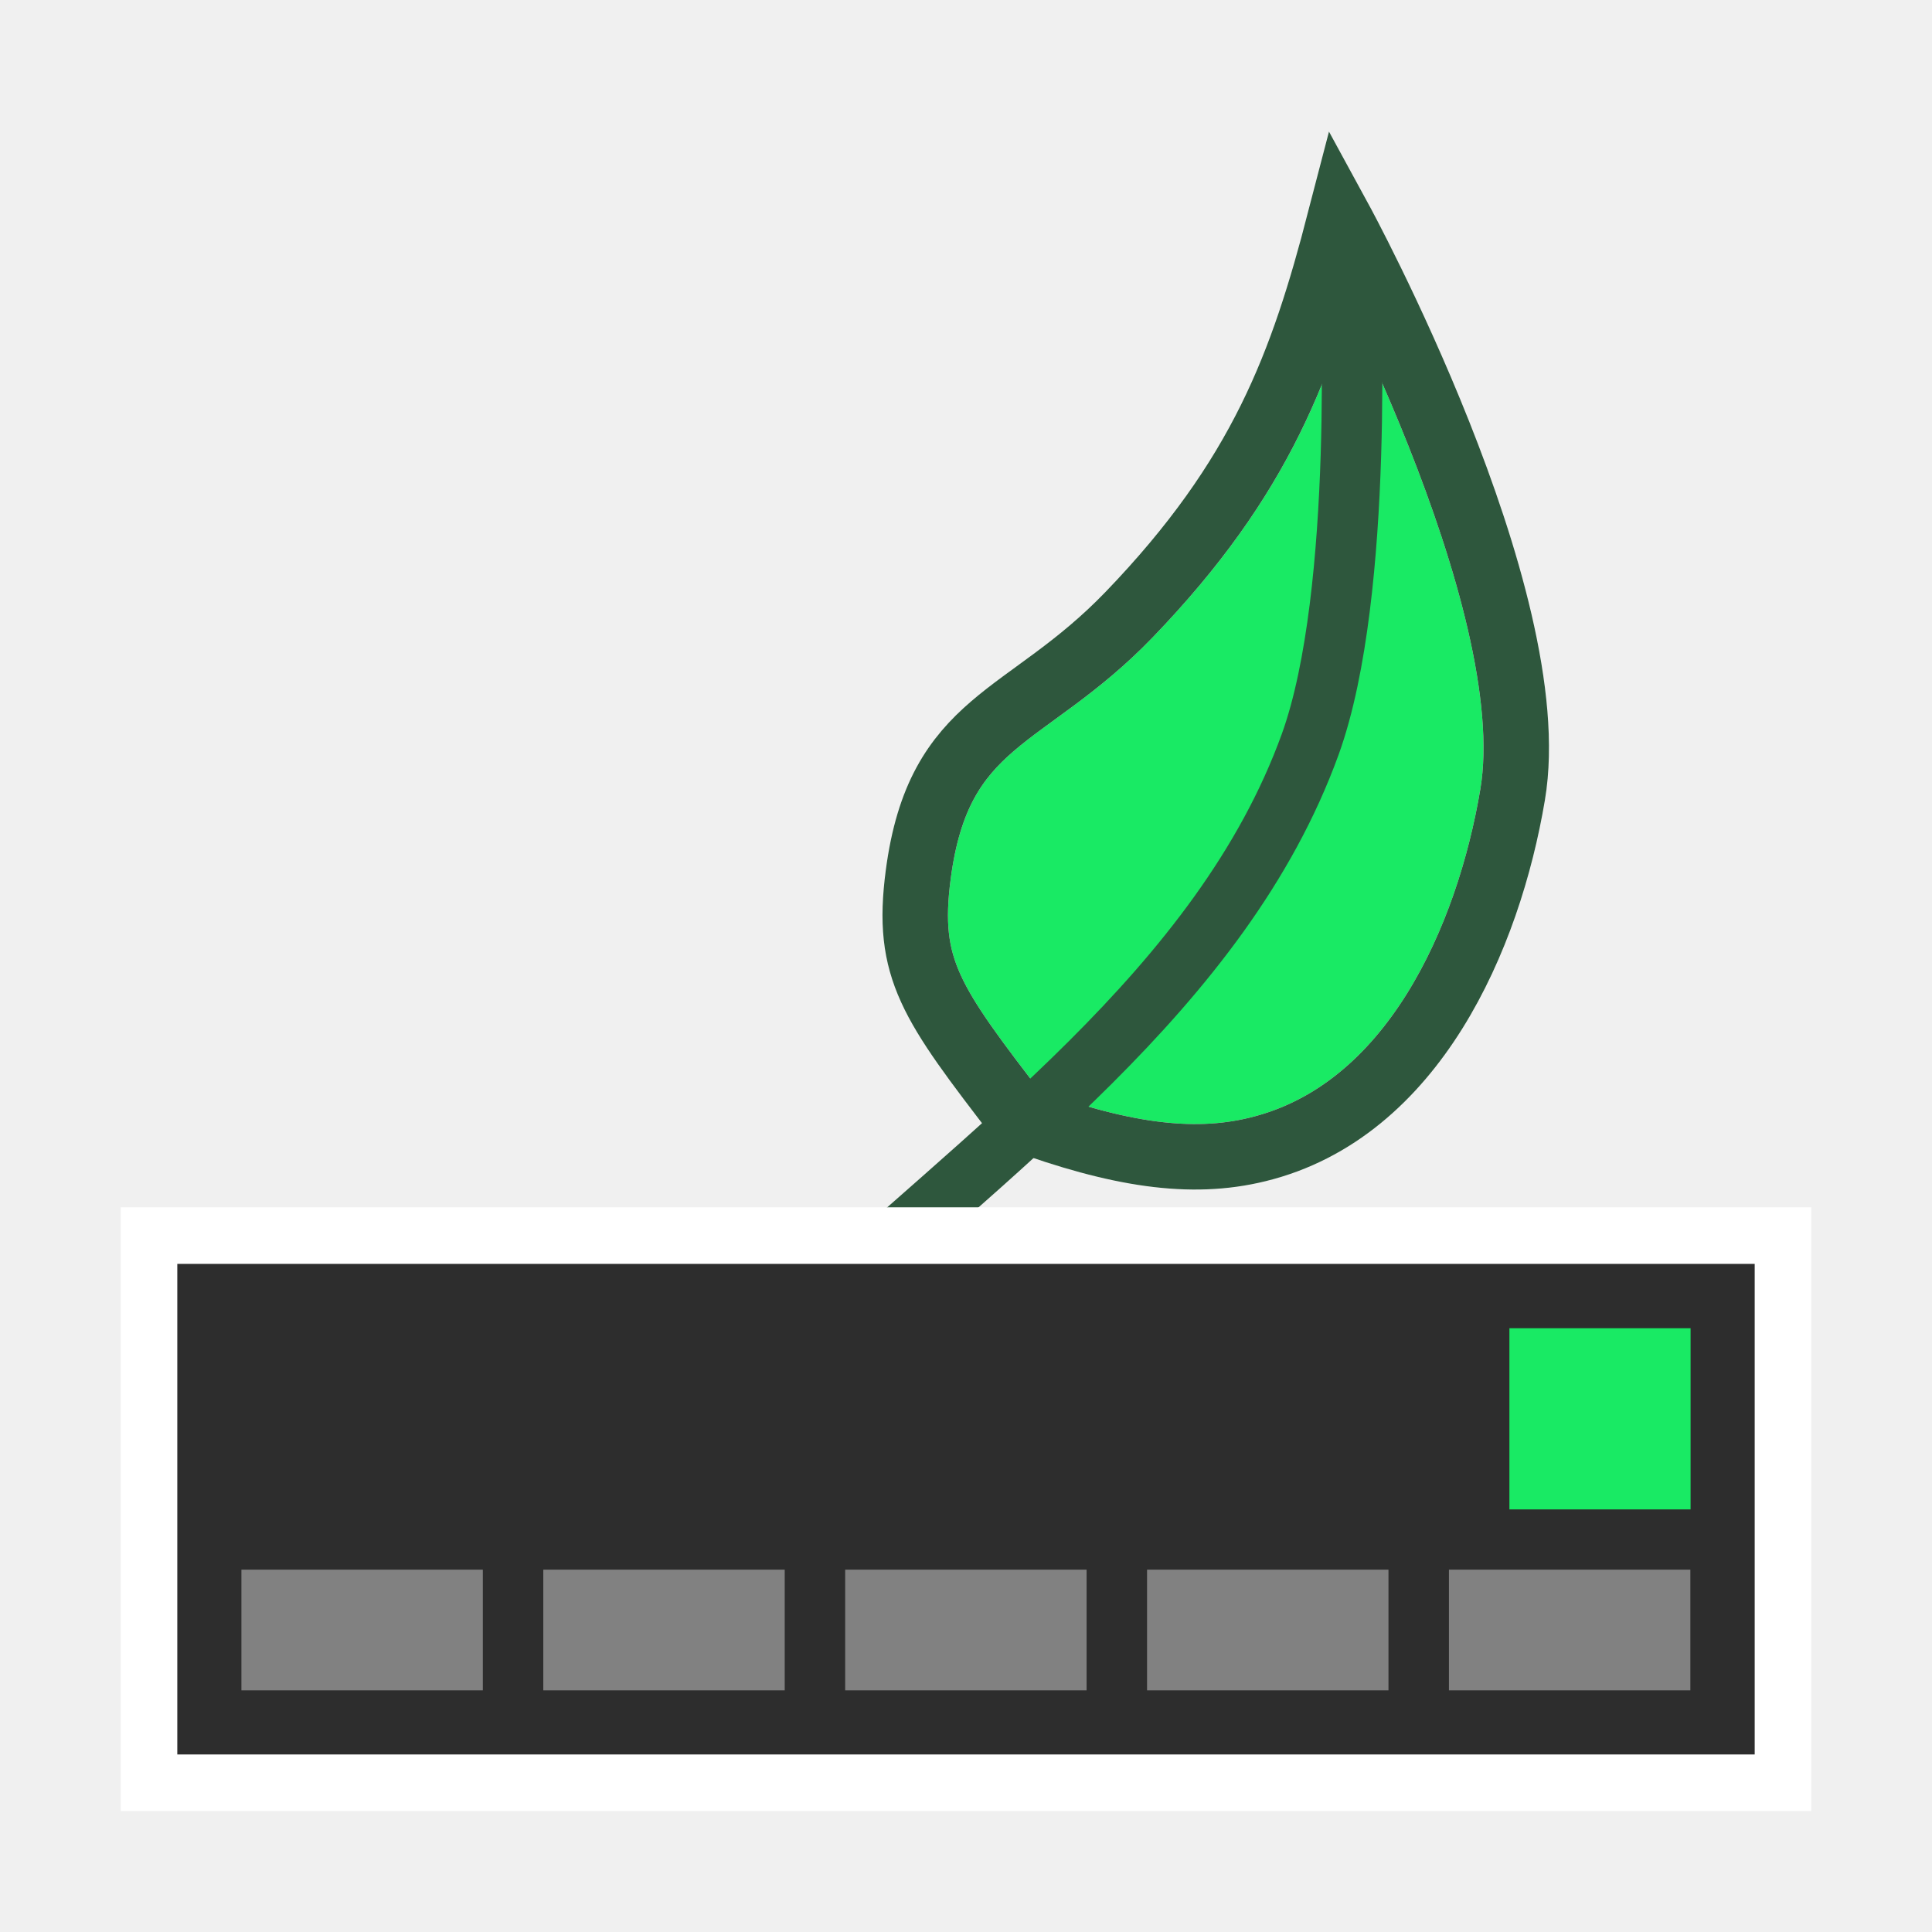
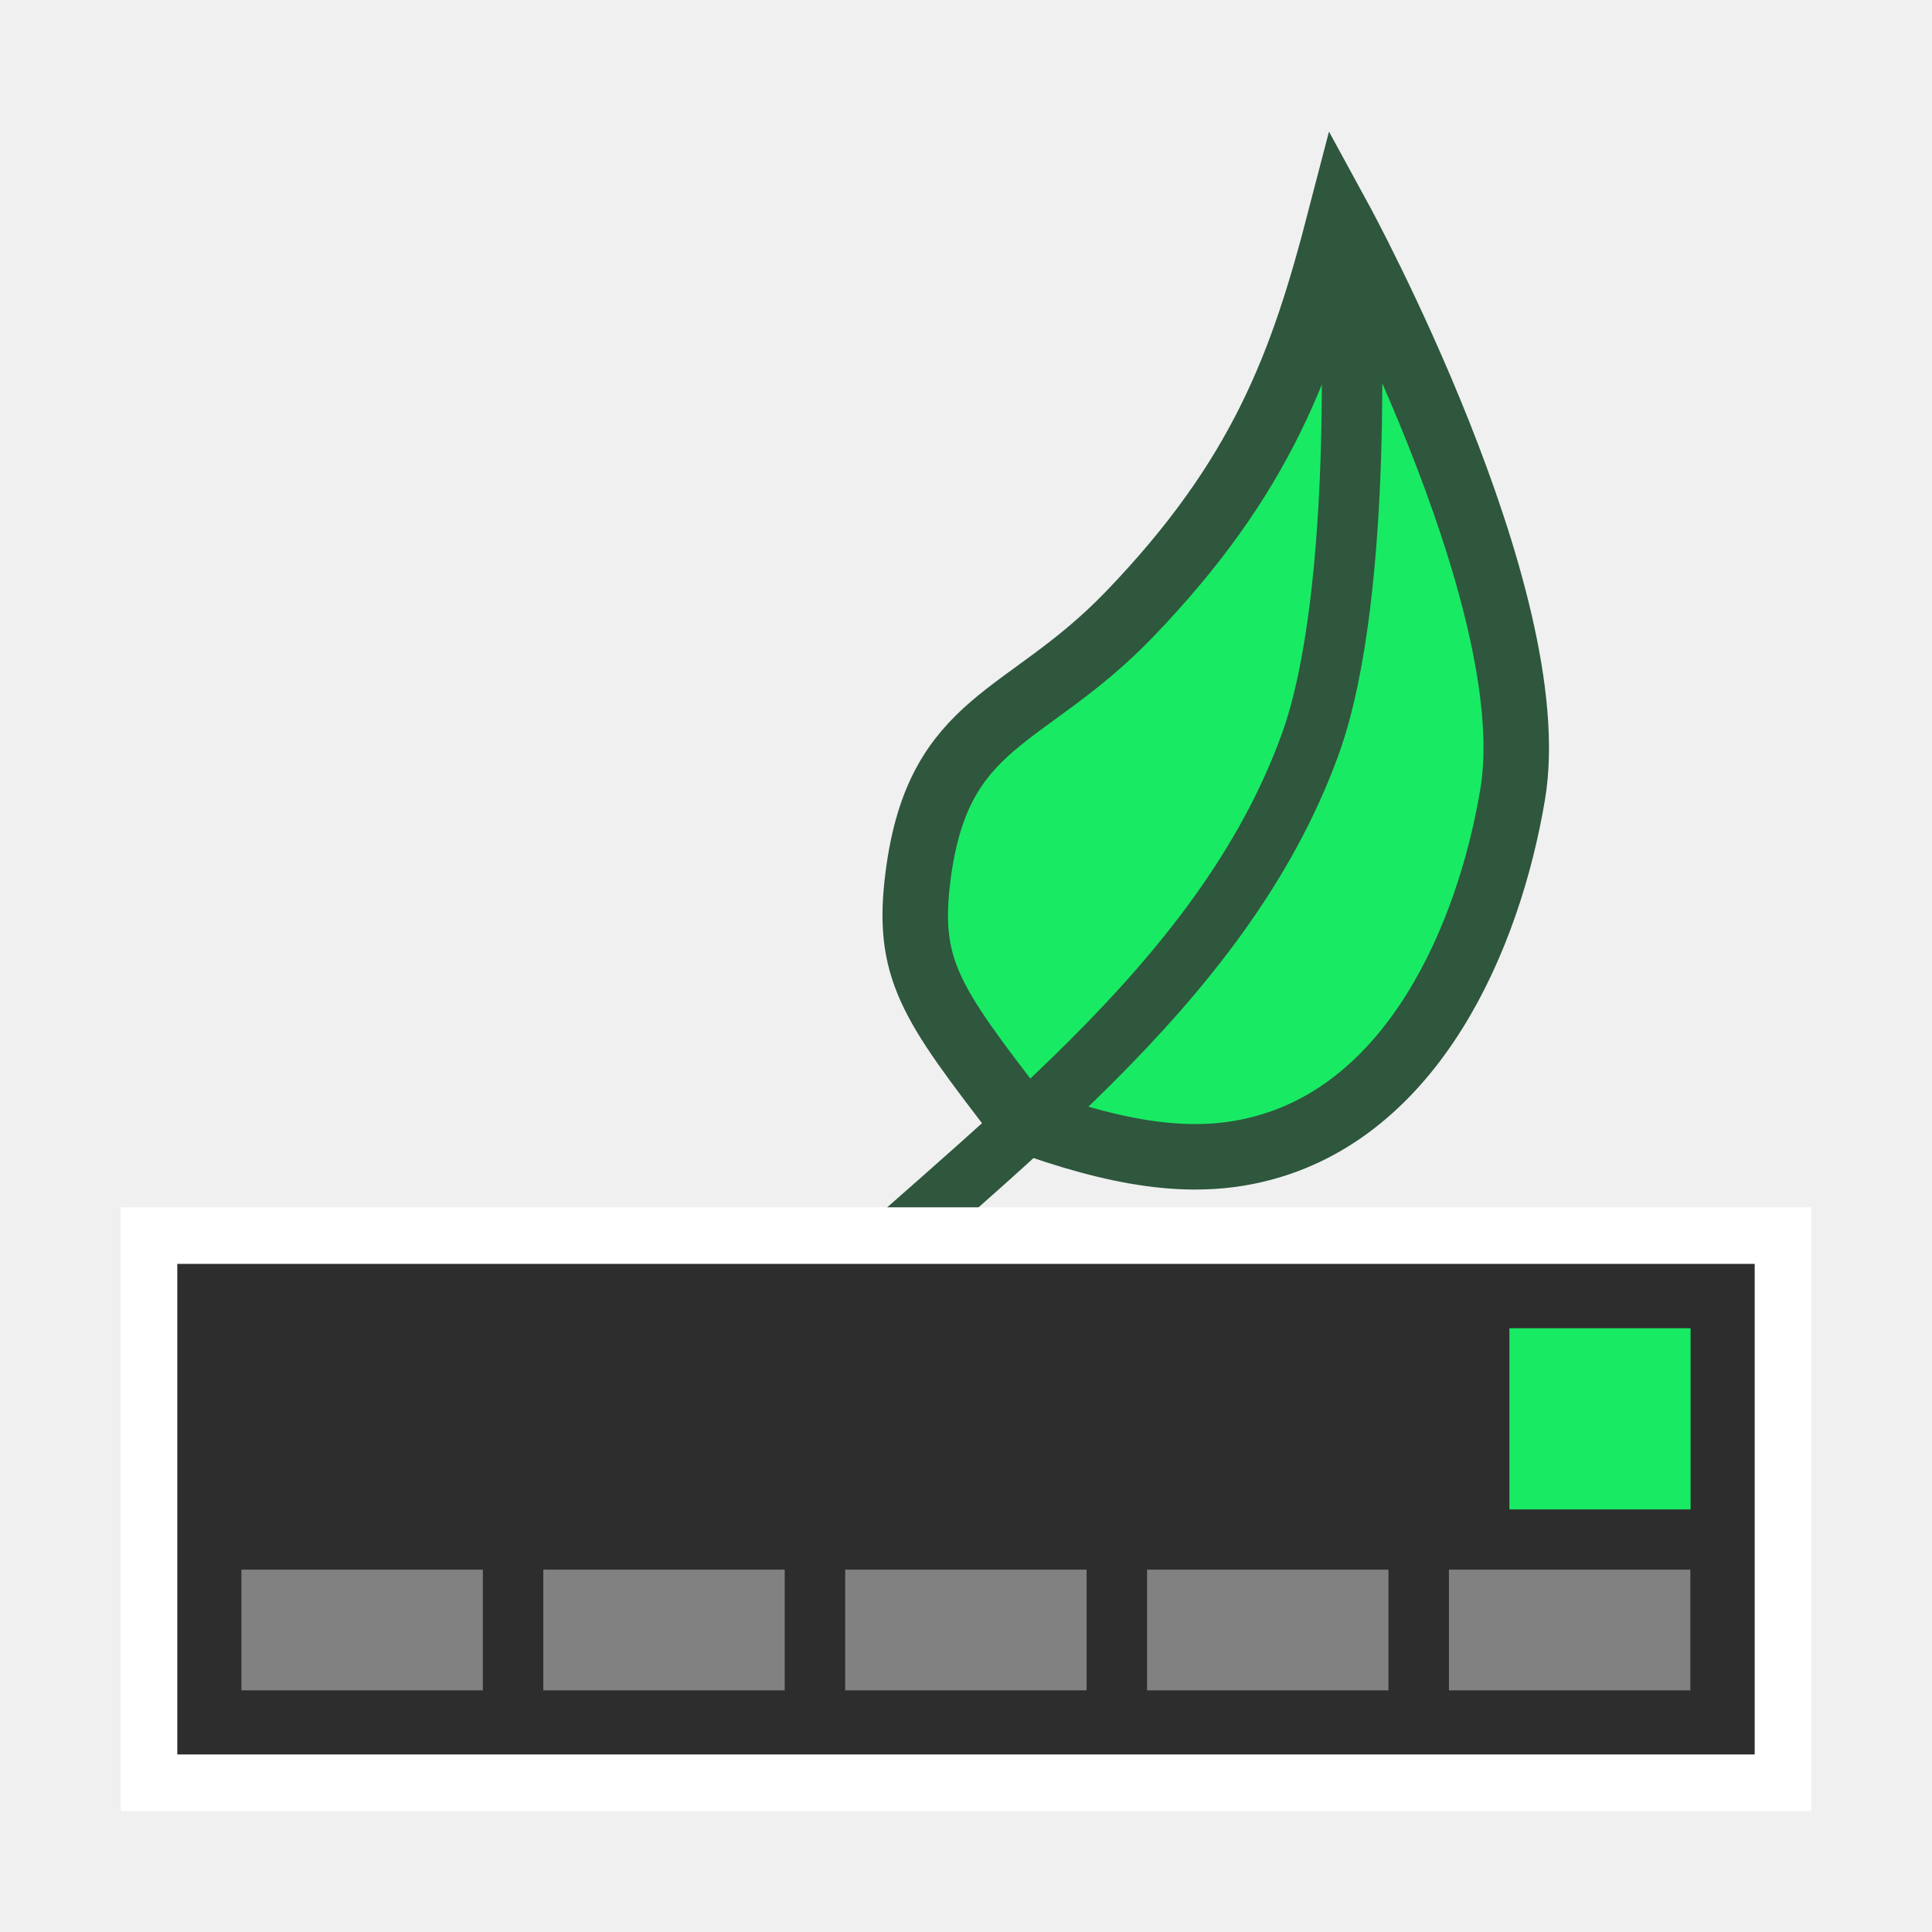
<svg xmlns="http://www.w3.org/2000/svg" width="32" height="32" viewBox="0 0 8.467 8.467" version="1.1" id="svg1">
  <defs id="defs1" />
  <g id="layer1">
-     <path style="fill:#19ea64;fill-opacity:1;stroke:#ffffff;stroke-width:0.287;stroke-linecap:round;stroke-dasharray:none;stroke-opacity:1" d="M 5.872,0.964 C 5.709,1.592 5.53,2.09 4.948,2.694 4.495,3.164 4.114,3.146 4.024,3.834 3.97,4.247 4.078,4.394 4.469,4.902 4.899,5.059 5.218,5.11 5.513,5.037 6.194,4.87 6.524,4.108 6.629,3.483 6.775,2.62 5.872,0.964 5.872,0.964 Z" id="path1" />
+     <path style="fill:#19ea64;fill-opacity:1;stroke:none;stroke-width:0.287;stroke-linecap:round;stroke-dasharray:none;stroke-opacity:1" d="M 5.872,0.964 C 5.709,1.592 5.53,2.09 4.948,2.694 4.495,3.164 4.114,3.146 4.024,3.834 3.97,4.247 4.078,4.394 4.469,4.902 4.899,5.059 5.218,5.11 5.513,5.037 6.194,4.87 6.524,4.108 6.629,3.483 6.775,2.62 5.872,0.964 5.872,0.964 Z" id="path1" />
    <path style="fill:none;fill-opacity:1;stroke:#2e573d;stroke-width:0.265;stroke-linecap:round;stroke-dasharray:none;stroke-opacity:1" d="m 5.917,1.239 c 0,0 0.067,1.354 -0.175,2.023 C 5.353,4.335 4.313,5.05 3.485,5.835" id="path2" />
    <path style="fill:none;fill-opacity:1;stroke:#2e573d;stroke-width:0.287;stroke-linecap:round;stroke-dasharray:none;stroke-opacity:1" d="M 5.872,0.964 C 5.709,1.592 5.53,2.09 4.948,2.694 4.495,3.164 4.114,3.146 4.024,3.834 3.97,4.247 4.078,4.394 4.469,4.902 4.899,5.059 5.218,5.11 5.513,5.037 6.194,4.87 6.524,4.108 6.629,3.483 6.775,2.62 5.872,0.964 5.872,0.964 Z" id="path1-3" />
    <rect style="fill:#2d2d2d;fill-opacity:1;stroke:#ffffff;stroke-width:0.248;stroke-linecap:round;stroke-dasharray:none;stroke-opacity:1" id="rect1" width="7.161" height="2.398" x="0.653" y="5.415" />
    <rect style="fill:#19ea64;fill-opacity:1;stroke-width:0.002;stroke-linecap:round" id="rect1-7" width="0.794" height="0.794" x="6.615" y="5.821" />
    <rect style="fill:#818181;fill-opacity:1;stroke-width:0.002;stroke-linecap:round" id="rect1-7-8-2" width="1.058" height="0.529" x="1.058" y="6.879" />
    <rect style="fill:#818181;fill-opacity:1;stroke-width:0.002;stroke-linecap:round" id="rect1-7-8-2-1" width="1.058" height="0.529" x="2.381" y="6.879" />
    <rect style="fill:#818181;fill-opacity:1;stroke-width:0.002;stroke-linecap:round" id="rect1-7-8-2-5" width="1.058" height="0.529" x="3.704" y="6.879" />
    <rect style="fill:#818181;fill-opacity:1;stroke-width:0.002;stroke-linecap:round" id="rect1-7-8-2-8" width="1.058" height="0.529" x="5.027" y="6.879" />
    <rect style="fill:#818181;fill-opacity:1;stroke-width:0.002;stroke-linecap:round" id="rect1-7-8-2-4" width="1.058" height="0.529" x="6.35" y="6.879" />
  </g>
</svg>
